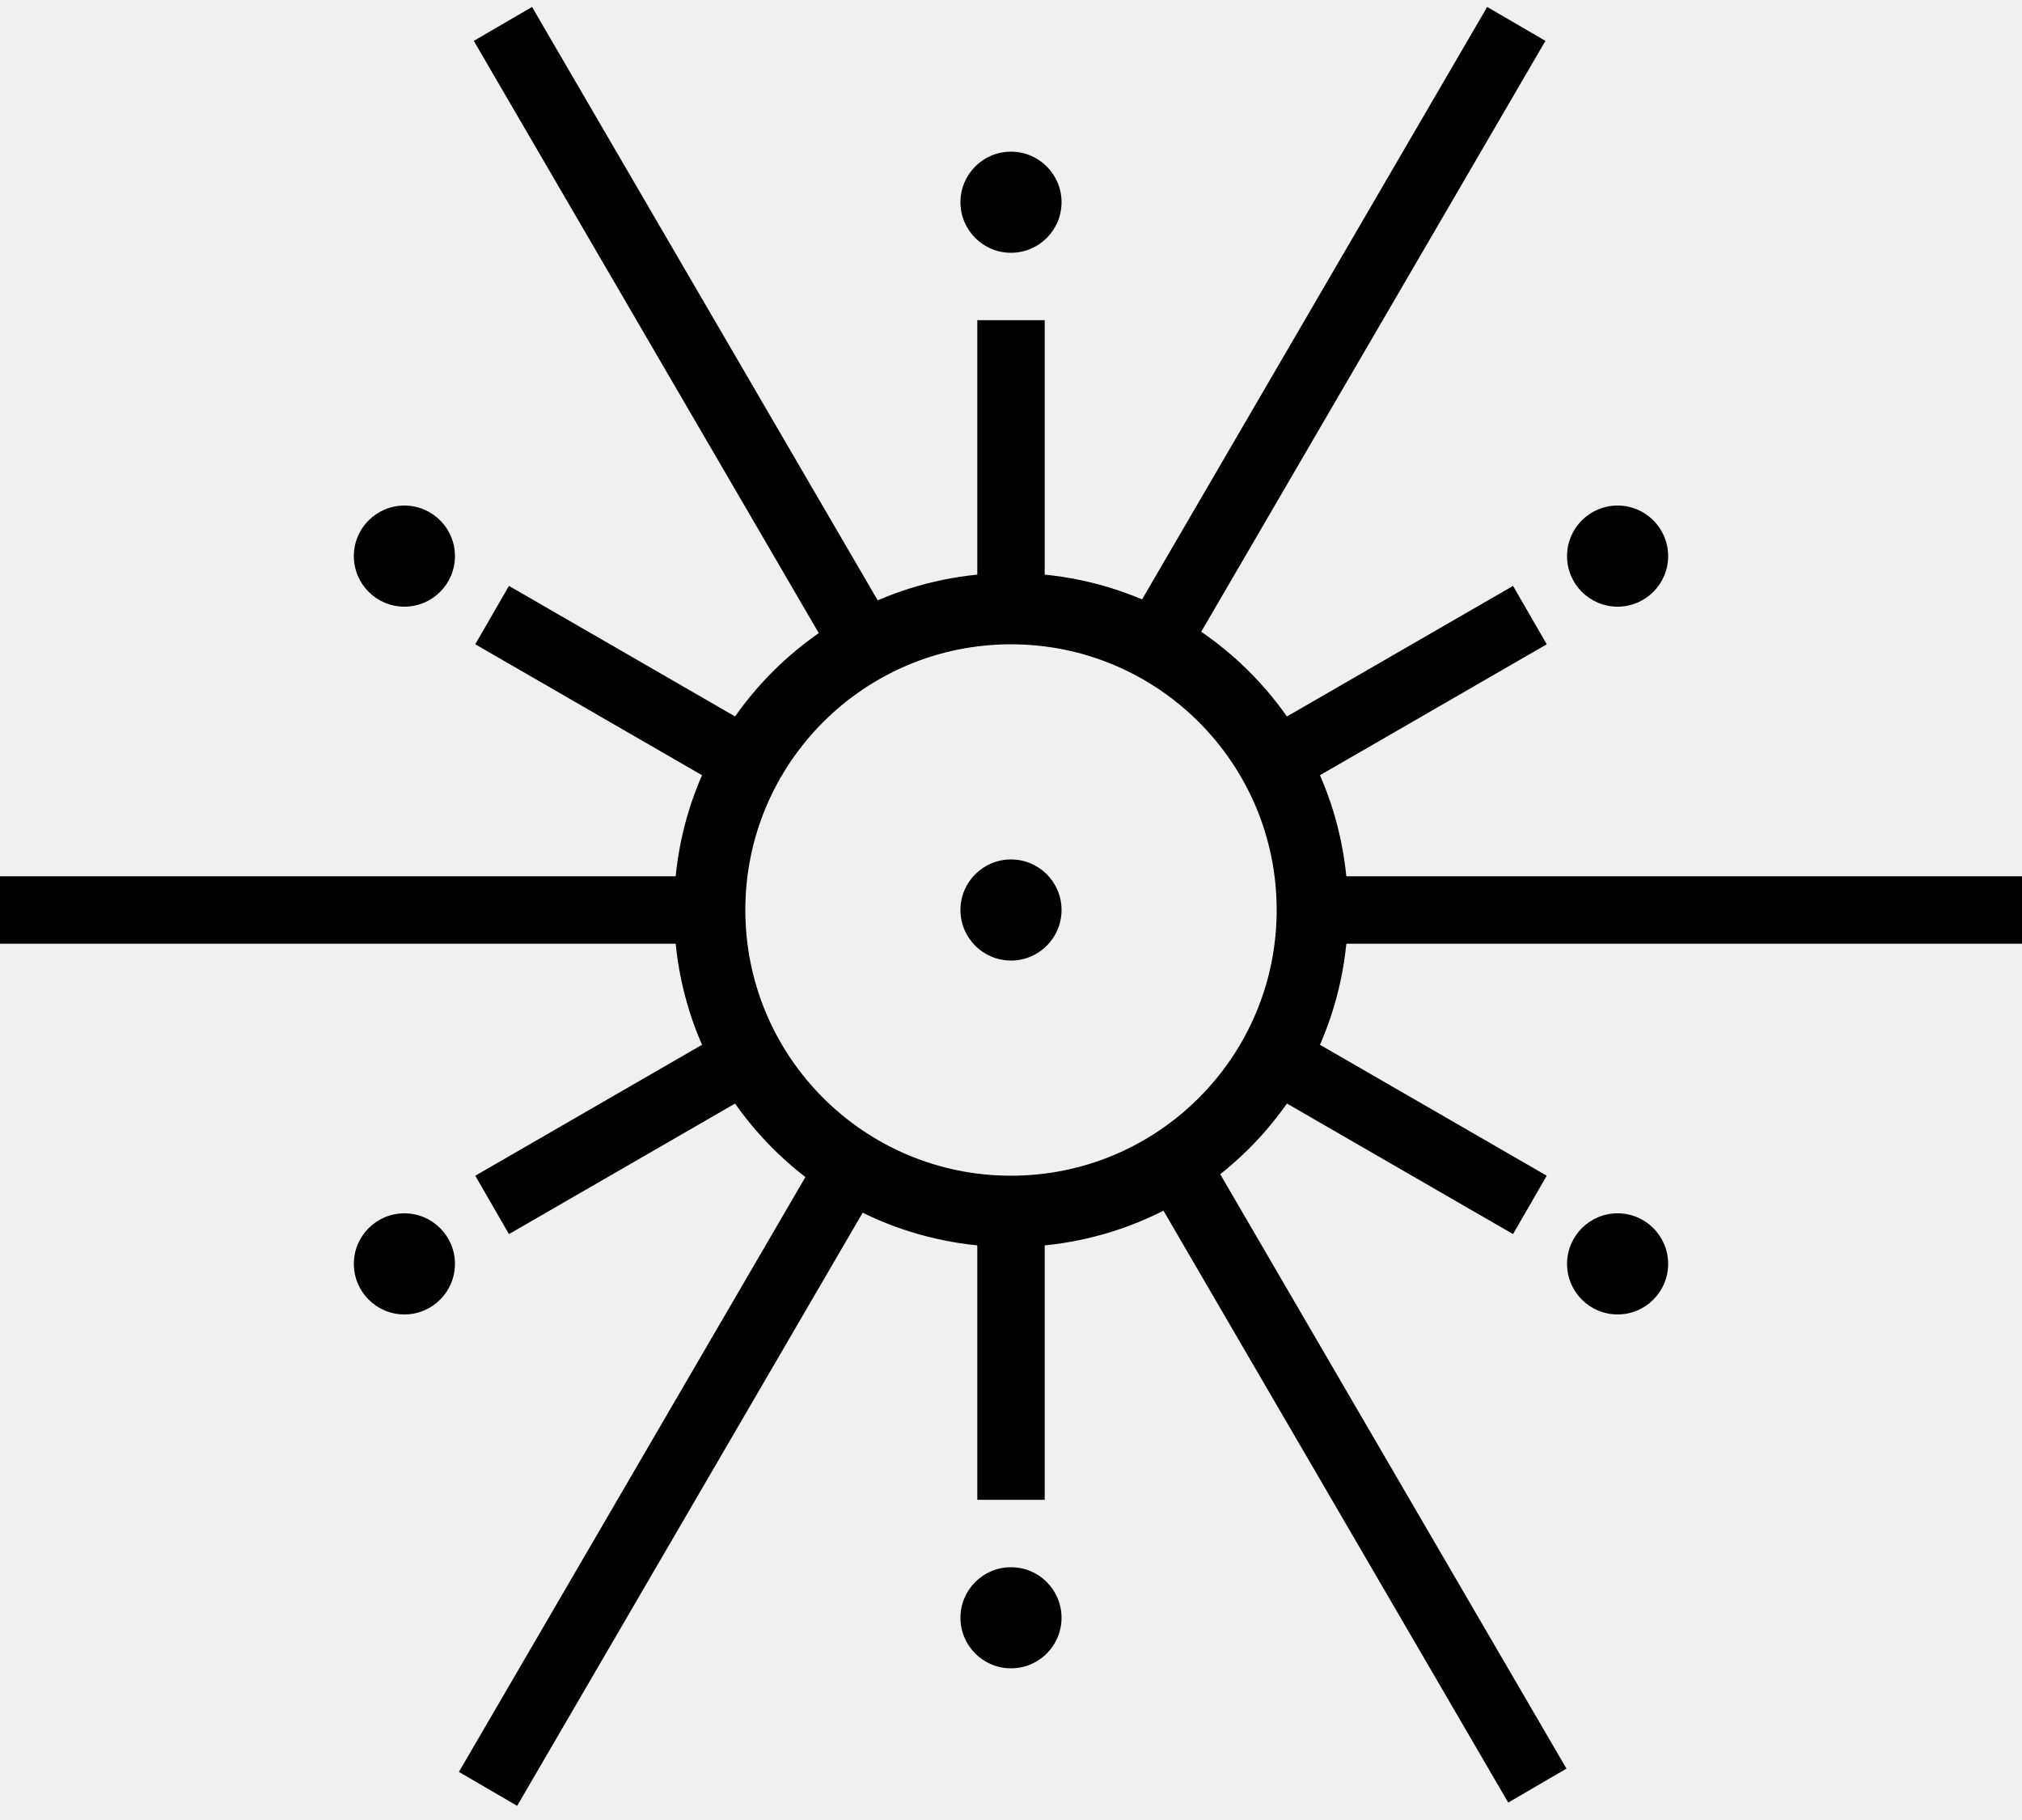
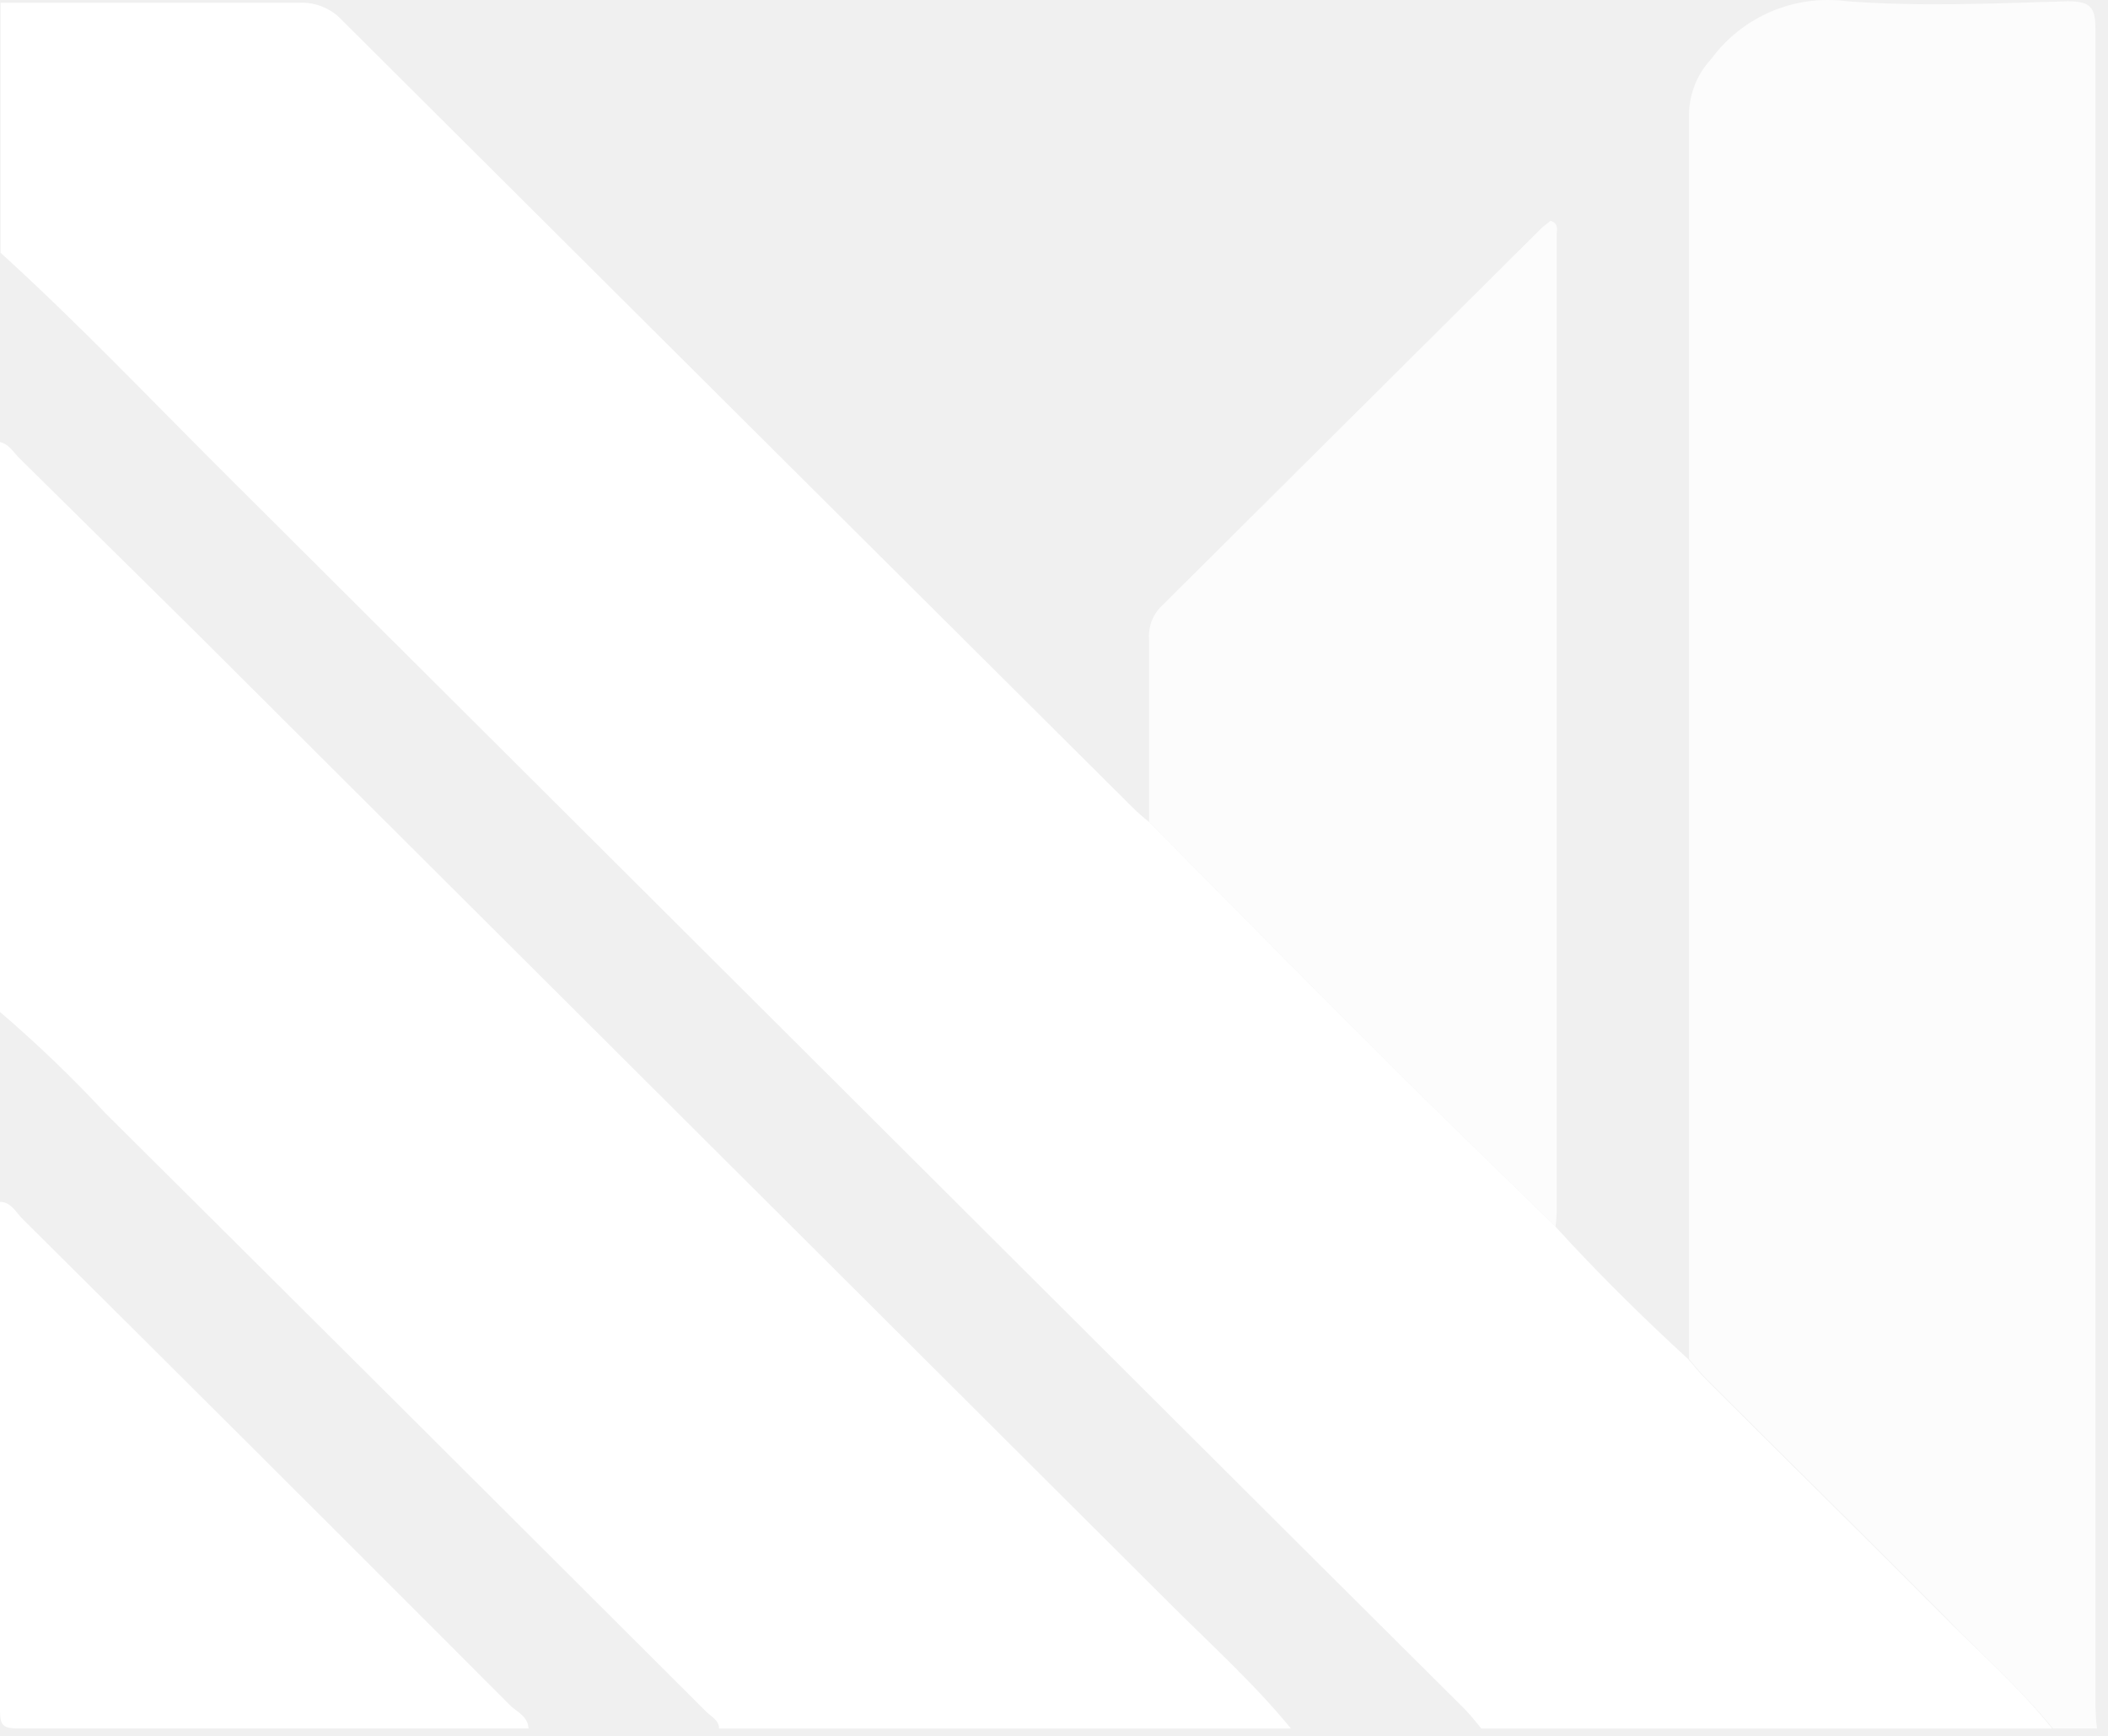
- <svg xmlns="http://www.w3.org/2000/svg" width="120px" height="108px" viewBox="0 0 120 108" version="1.1">
-   <defs />
-   <g id="Page-1" stroke="none" stroke-width="1" fill="none" fill-rule="evenodd">
-     <g id="01" transform="translate(-900, -275)" fill="#000000">
-       <g id="Group-Copy-2" transform="translate(900, 275)">
-         <g id="Group">
-           <g id="Mark-Copy">
-             <polygon id="Line-Copy-3" transform="translate(37, 67) rotate(-300) translate(-37, -67) " points="35 74.052 35 76 39 76 39 74.052 39 59.948 39 58 35 58 35 59.948" />
-             <polygon id="Line" transform="translate(83, 67) rotate(-60) translate(-83, -67) " points="81 74.052 81 76 85 76 85 74.052 85 59.948 85 58 81 58 81 59.948" />
-             <path d="M80,54 C80,42.954 71.046,34 60,34 C48.954,34 40,42.954 40,54 C40,65.046 48.954,74 60,74 C71.046,74 80,65.046 80,54 Z M44.233,54 C44.233,45.292 51.292,38.233 60,38.233 C68.708,38.233 75.767,45.292 75.767,54 C75.767,62.708 68.708,69.767 60,69.767 C51.292,69.767 44.233,62.708 44.233,54 Z" id="Oval-Copy-2" />
-             <circle id="Oval-Copy-6" cx="24" cy="75" r="3" />
-             <circle id="Oval-Copy-12" cx="60" cy="96" r="3" />
-             <circle id="Oval-Copy-13" cx="60" cy="12" r="3" />
-             <circle id="Oval-Copy-14" cx="96" cy="33" r="3" />
-             <circle id="Oval-Copy-16" cx="24" cy="33" r="3" />
-             <circle id="Oval-Copy-15" cx="96" cy="75" r="3" />
-             <ellipse id="Oval-Copy-6" cx="60" cy="54" rx="3" ry="3" />
-             <polygon id="Line" points="2 52 -4.42312853e-13 52 -4.54747351e-13 56 2 56 40 56 42 56 42 52 40 52" />
-             <polygon id="Line" points="80 52 78 52 78 56 80 56 118 56 120 56 120 52 118 52" />
-             <polygon id="Line-Copy-4" points="72.83 70.389 71.823 68.66 68.367 70.674 69.374 72.402 88.502 105.237 89.509 106.965 92.965 104.951 91.958 103.223" />
-             <polygon id="Line-Copy-4" points="32.581 2.14 31.575 0.412 28.118 2.425 29.125 4.154 48.253 36.988 49.26 38.716 52.716 36.703 51.71 34.975" />
-             <polygon id="Line-Copy-7" points="90.71 4.154 91.716 2.425 88.26 0.412 87.253 2.14 68.125 34.975 67.118 36.703 70.575 38.716 71.581 36.988" />
-             <polygon id="Line-Copy-7" points="50.827 72.597 51.833 70.869 48.377 68.855 47.37 70.583 28.242 103.418 27.235 105.146 30.692 107.16 31.698 105.432" />
-             <polygon id="Line" points="58 87.017 58 89 62 89 62 87.017 62 72.983 62 71 58 71 58 72.983" />
-             <polygon id="Line" points="58 35.052 58 37 62 37 62 35.052 62 20.948 62 19 58 19 58 20.948" />
-             <polygon id="Line-Copy-2" transform="translate(37, 41) rotate(-60) translate(-37, -41) " points="35 48.052 35 50 39 50 39 48.052 39 33.948 39 32 35 32 35 33.948" />
-             <polygon id="Line-Copy" transform="translate(83, 41) rotate(-300) translate(-83, -41) " points="81 48.052 81 50 85 50 85 48.052 85 33.948 85 32 81 32 81 33.948" />
-           </g>
-         </g>
-       </g>
-     </g>
-   </g>
+ <svg xmlns="http://www.w3.org/2000/svg" width="34" height="28" viewBox="0 0 34 28" fill="none">
+   <path class="logo--mark-3" d="M25.09 19.788C25.77 20.535 26.486 21.242 27.229 21.923C27.322 22.029 27.411 22.145 27.513 22.247C28.78 23.515 30.057 24.769 31.32 26.041C31.92 26.65 32.569 27.215 33.099 27.882H23.893C23.8 27.77 23.711 27.655 23.609 27.553C22.1 26.052 20.589 24.548 19.077 23.039C13.928 17.904 8.777 12.77 3.624 7.635C2.423 6.438 1.258 5.211 0.009 4.077V0.044C1.614 0.044 3.224 0.044 4.834 0.044C4.962 0.039 5.089 0.062 5.207 0.111C5.325 0.16 5.432 0.234 5.519 0.328C9.767 4.562 14.018 8.795 18.272 13.029C18.356 13.111 18.443 13.188 18.535 13.26C19.784 14.519 21.029 15.786 22.288 17.04C23.213 17.965 24.156 18.872 25.09 19.788Z" fill="white" />
+   <path class="logo--mark-5" d="M33.112 27.881C32.569 27.214 31.92 26.649 31.333 26.04C30.07 24.768 28.794 23.514 27.526 22.247C27.424 22.144 27.335 22.029 27.242 21.922C27.242 21.731 27.242 21.544 27.242 21.353C27.242 14.866 27.242 8.377 27.242 1.884C27.236 1.54 27.364 1.207 27.598 0.955C27.846 0.616 28.181 0.351 28.568 0.186C28.954 0.022 29.378 -0.035 29.794 0.021C30.973 0.11 32.165 0.056 33.352 0.021C33.717 0.021 33.797 0.119 33.797 0.466C33.797 6.976 33.797 13.476 33.797 19.965C33.797 22.429 33.797 24.894 33.797 27.361C33.797 27.534 33.797 27.707 33.823 27.881H33.112Z" fill="white" fill-opacity="0.5" />
+   <path class="logo--mark-5" d="M33.112 27.881C32.569 27.214 31.92 26.649 31.333 26.04C30.07 24.768 28.794 23.514 27.526 22.247C27.424 22.144 27.335 22.029 27.242 21.922C27.242 21.731 27.242 21.544 27.242 21.353C27.242 14.866 27.242 8.377 27.242 1.884C27.236 1.54 27.364 1.207 27.598 0.955C27.846 0.616 28.181 0.351 28.568 0.186C28.954 0.022 29.378 -0.035 29.794 0.021C30.973 0.11 32.165 0.056 33.352 0.021C33.717 0.021 33.797 0.119 33.797 0.466C33.797 6.976 33.797 13.476 33.797 19.965C33.797 22.429 33.797 24.894 33.797 27.361C33.797 27.534 33.797 27.707 33.823 27.881H33.112Z" fill="white" fill-opacity="0.5" />
+   <path class="logo--mark-2" d="M0 16.323V7.131C0.138 7.162 0.209 7.282 0.298 7.376L3.14 10.182C8.375 15.402 13.611 20.623 18.846 25.844C19.513 26.511 20.22 27.147 20.821 27.881H11.598C11.598 27.747 11.469 27.689 11.389 27.609C8.166 24.39 4.938 21.173 1.703 17.959C1.167 17.382 0.598 16.836 0 16.323H0Z" fill="white" />
+   <path class="logo--mark-1" d="M8.525 27.88C5.781 27.88 3.037 27.88 0.293 27.88C0.049 27.88 0 27.831 0 27.591C0 24.861 0 22.126 0 19.387C0.182 19.387 0.258 19.56 0.369 19.667C2.999 22.279 5.624 24.898 8.245 27.525C8.351 27.618 8.516 27.694 8.525 27.88Z" fill="white" />
+   <path class="logo--mark-4" d="M25.089 19.787C24.155 18.871 23.212 17.964 22.287 17.039C21.029 15.785 19.784 14.518 18.534 13.259C18.534 12.281 18.534 11.307 18.534 10.329C18.524 10.229 18.537 10.128 18.57 10.033C18.604 9.939 18.659 9.853 18.73 9.782L24.853 3.69C24.902 3.641 24.964 3.601 25.009 3.561C25.147 3.609 25.107 3.712 25.107 3.787C25.107 9.05 25.107 14.31 25.107 19.57C25.105 19.642 25.099 19.715 25.089 19.787V19.787Z" fill="white" fill-opacity="0.5" />
+   <path class="logo--mark-4" d="M25.089 19.787C24.155 18.871 23.212 17.964 22.287 17.039C21.029 15.785 19.784 14.518 18.534 13.259C18.534 12.281 18.534 11.307 18.534 10.329C18.524 10.229 18.537 10.128 18.57 10.033C18.604 9.939 18.659 9.853 18.73 9.782L24.853 3.69C24.902 3.641 24.964 3.601 25.009 3.561C25.147 3.609 25.107 3.712 25.107 3.787C25.107 9.05 25.107 14.31 25.107 19.57C25.105 19.642 25.099 19.715 25.089 19.787V19.787Z" fill="white" fill-opacity="0.5" />
</svg>
